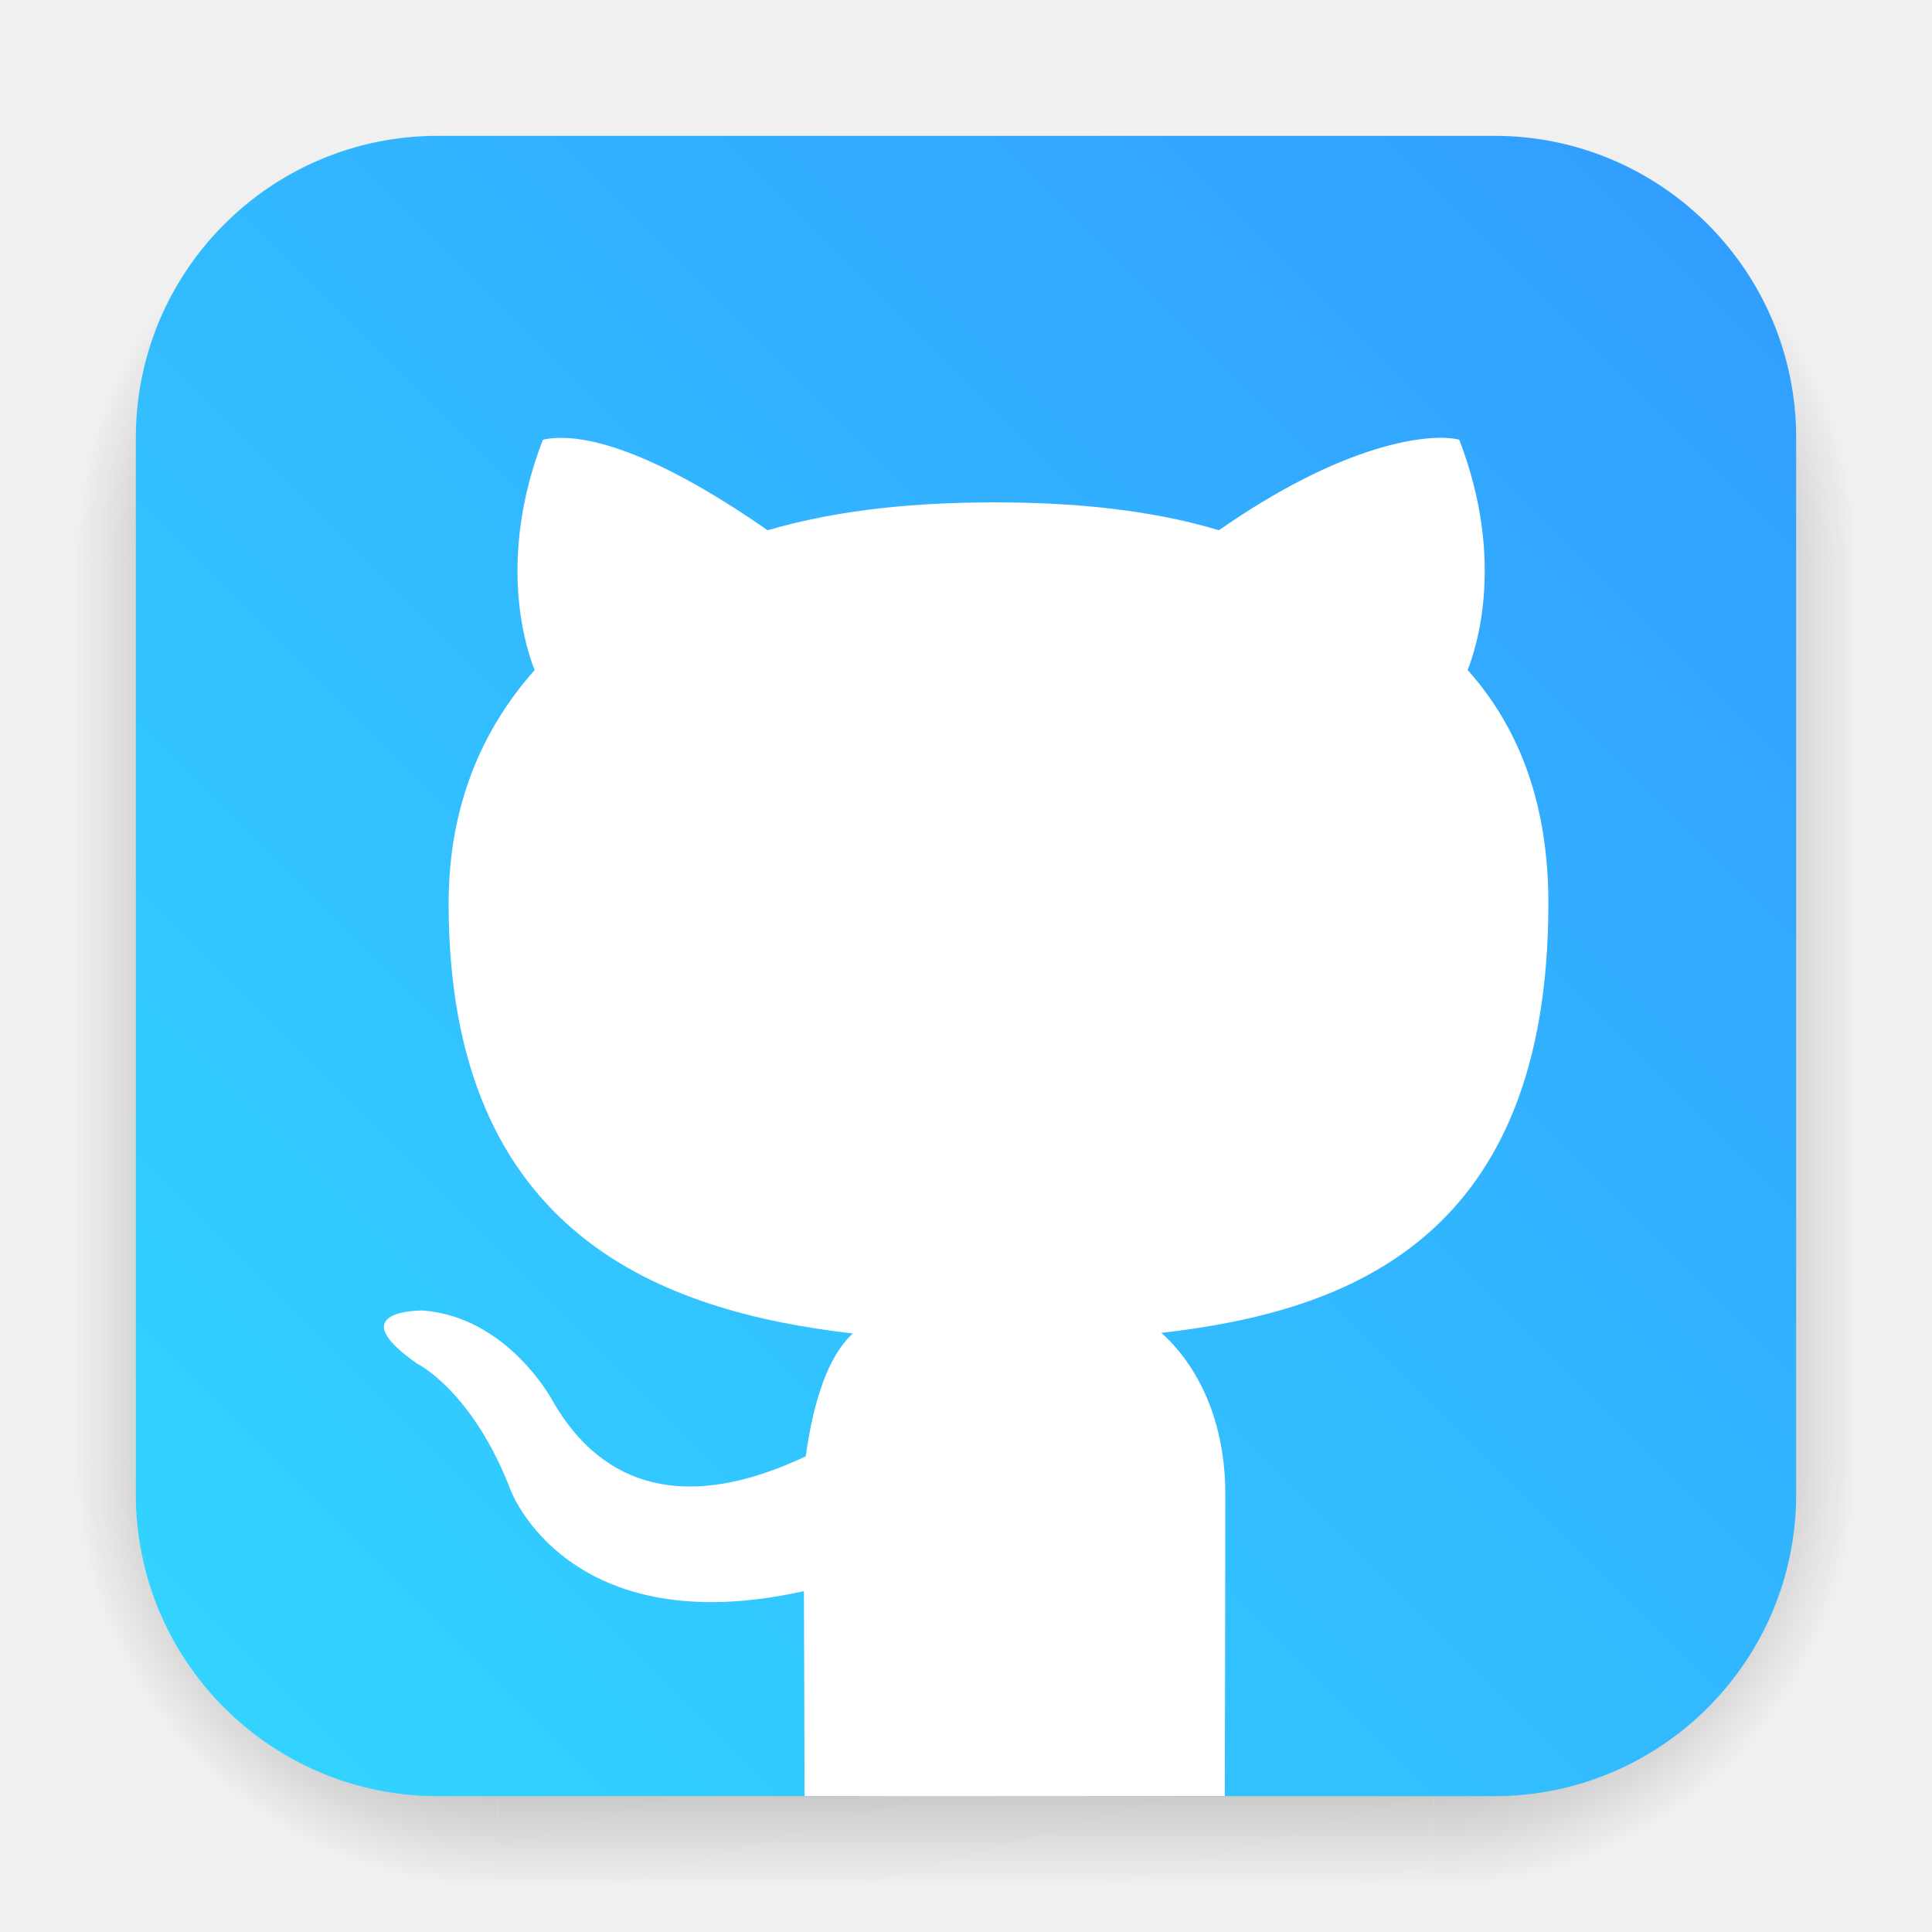
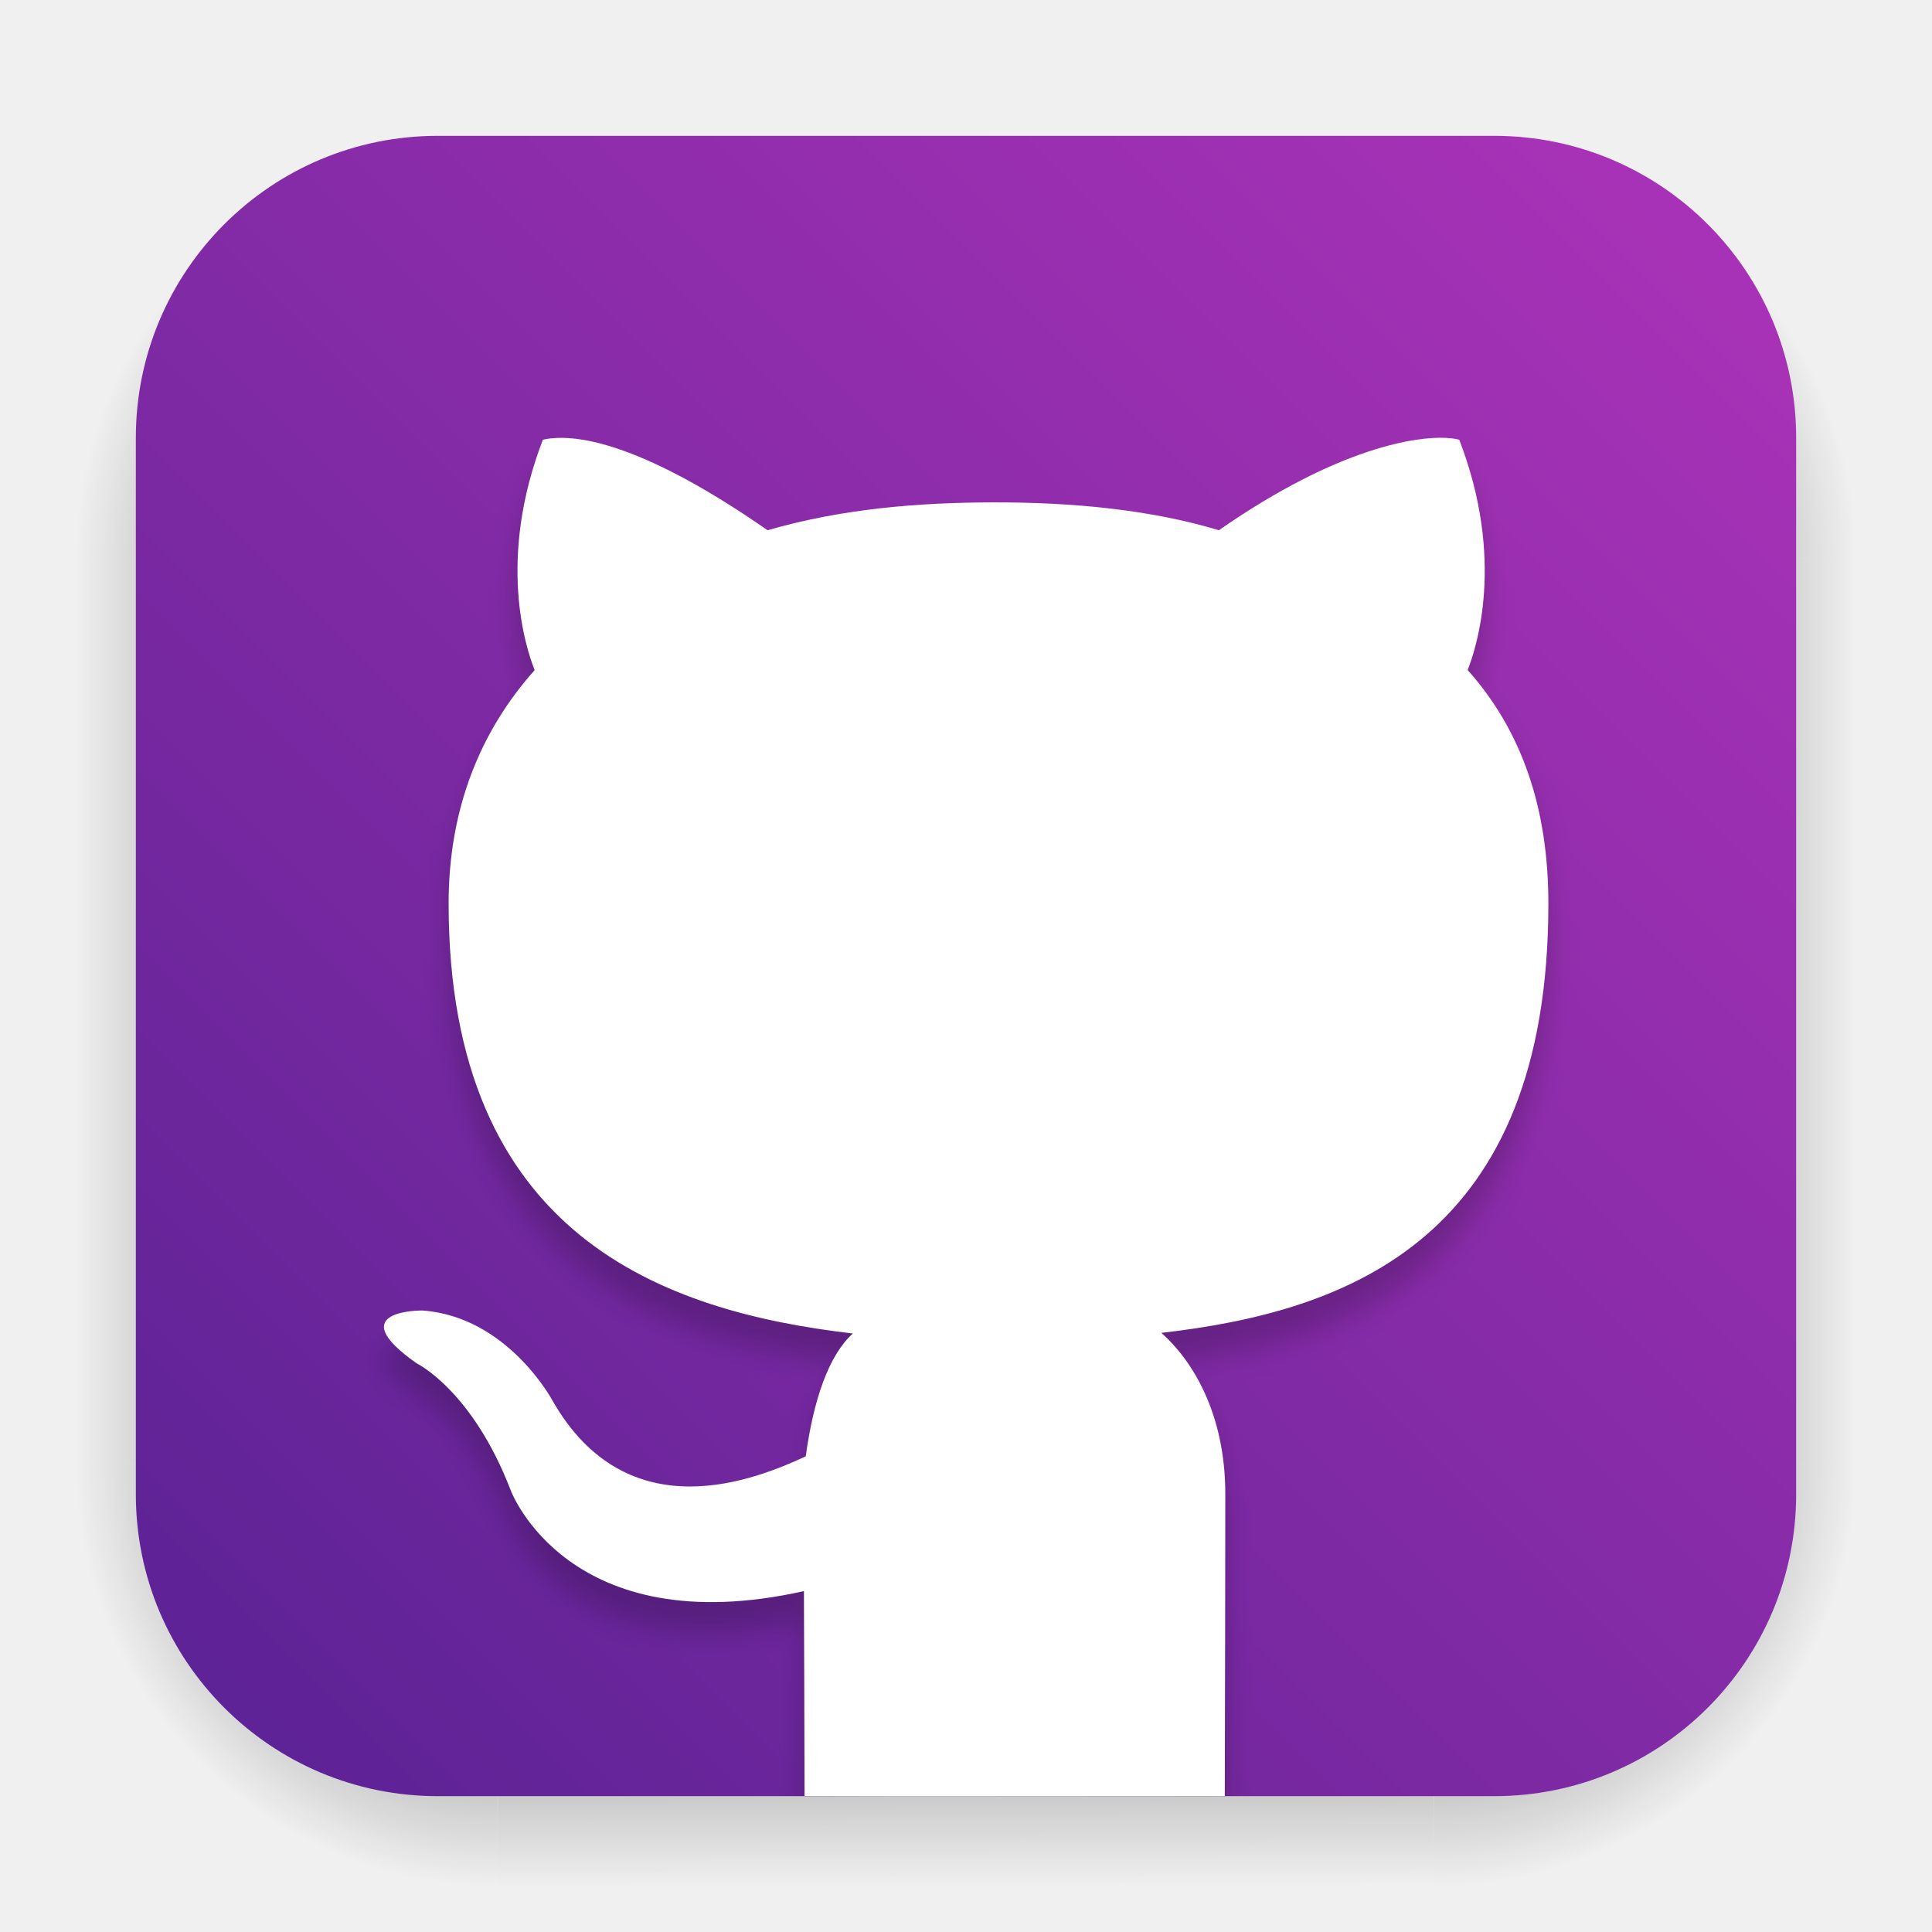
- <svg xmlns="http://www.w3.org/2000/svg" width="64" height="64" version="1.1" viewBox="0 0 64 64" id="svg34">
+ <svg xmlns="http://www.w3.org/2000/svg" xmlns:xlink="http://www.w3.org/1999/xlink" width="64" height="64" version="1.1" viewBox="0 0 64 64" id="svg34">
  <defs id="defs12">
+     <linearGradient id="linearGradient32" x1="-127" x2="-72" y1="60" y2="5" gradientTransform="translate(131.5,-0.5100001)" gradientUnits="userSpaceOnUse" spreadMethod="pad">
+       <stop stop-color="#55d6f7" offset="0" id="stop31" style="stop-color:#49227b;stop-opacity:1;" />
+       <stop stop-color="#408eff" offset="1" id="stop32" style="stop-color:#ad33b9;stop-opacity:1;" />
+     </linearGradient>
+     <linearGradient id="linearGradient30" x1="-127" x2="-72" y1="60" y2="5" gradientTransform="translate(131.5,-0.5100001)" gradientUnits="userSpaceOnUse" spreadMethod="pad">
+       <stop stop-color="#55d6f7" offset="0" id="stop29" style="stop-color:#592294;stop-opacity:1;" />
+       <stop stop-color="#408eff" offset="1" id="stop30" style="stop-color:#882293;stop-opacity:1;" />
+     </linearGradient>
+     <linearGradient id="linearGradient28" x1="-127" x2="-72" y1="60" y2="5" gradientTransform="translate(131.5,-0.5100001)" gradientUnits="userSpaceOnUse" spreadMethod="pad">
+       <stop stop-color="#55d6f7" offset="0" id="stop27" style="stop-color:#592294;stop-opacity:1;" />
+       <stop stop-color="#408eff" offset="1" id="stop28" style="stop-color:#ad33b9;stop-opacity:1;" />
+     </linearGradient>
+     <linearGradient id="linearGradient26" x1="-127" x2="-72" y1="60" y2="5" gradientTransform="translate(131.5,-0.5100001)" gradientUnits="userSpaceOnUse" spreadMethod="pad">
+       <stop stop-color="#55d6f7" offset="0" id="stop25" style="stop-color:#592294;stop-opacity:1;" />
+       <stop stop-color="#408eff" offset="1" id="stop26" style="stop-color:#a43fad;stop-opacity:1;" />
+     </linearGradient>
+     <linearGradient id="linearGradient24" x1="-127" x2="-72" y1="60" y2="5" gradientTransform="translate(131.5,-0.5100001)" gradientUnits="userSpaceOnUse" spreadMethod="pad">
+       <stop stop-color="#55d6f7" offset="0" id="stop23" style="stop-color:#592294;stop-opacity:1;" />
+       <stop stop-color="#408eff" offset="1" id="stop24" style="stop-color:#ad33b9;stop-opacity:1;" />
+     </linearGradient>
+     <linearGradient id="linearGradient22" x1="-127" x2="-72" y1="60" y2="5" gradientTransform="translate(131.5,-0.5100001)" gradientUnits="userSpaceOnUse" spreadMethod="pad">
+       <stop stop-color="#55d6f7" offset="0" id="stop21" style="stop-color:#592b8b;stop-opacity:1;" />
+       <stop stop-color="#408eff" offset="1" id="stop22" style="stop-color:#ad33b9;stop-opacity:1;" />
+     </linearGradient>
+     <linearGradient id="linearGradient20" x1="-127" x2="-72" y1="60" y2="5" gradientTransform="translate(131.5,-0.5100001)" gradientUnits="userSpaceOnUse">
+       <stop stop-color="#55d6f7" offset="0" id="stop19" style="stop-color:#592b8b;stop-opacity:1;" />
+       <stop stop-color="#408eff" offset="1" id="stop20" style="stop-color:#ad33b9;stop-opacity:1;" />
+     </linearGradient>
    <filter id="filter2761-3" x="-0.024" y="-0.024" width="1.048" height="1.048" color-interpolation-filters="sRGB">
      <feGaussianBlur stdDeviation="0.146" id="feGaussianBlur4" />
    </filter>
    <linearGradient id="linearGradient4673" x1="1.257" x2="15.644" y1="15.429" y2="1.108" gradientTransform="translate(-7e-4,0.21485)" gradientUnits="userSpaceOnUse">
-       <stop stop-color="#32dcff" offset="0" id="stop7" />
-       <stop stop-color="#3296ff" offset="1" id="stop9" />
+       <stop stop-color="#55d6f7" offset="0" id="stop7" />
+       <stop stop-color="#408eff" offset="1" id="stop9" />
    </linearGradient>
    <filter id="filter1057" x="-0.027" y="-0.027" width="1.054" height="1.054" color-interpolation-filters="sRGB">
      <feGaussianBlur stdDeviation="0.619" id="feGaussianBlur865" />
    </filter>
-     <linearGradient id="linearGradient1053" x1="-127" x2="-72" y1="60" y2="5" gradientTransform="translate(131.5,-0.5100001)" gradientUnits="userSpaceOnUse">
-       <stop stop-color="#32d7ff" offset="0" id="stop868" />
-       <stop stop-color="#329bff" offset="1" id="stop870" />
+     <linearGradient id="linearGradient1053" x1="-127" x2="-72" y1="60" y2="5" gradientTransform="translate(131.5,-0.5100001)" gradientUnits="userSpaceOnUse" xlink:href="#linearGradient32">
+       <stop stop-color="#55d6f7" offset="0" id="stop868" style="stop-color:#592294;stop-opacity:1;" />
+       <stop stop-color="#408eff" offset="1" id="stop870" style="stop-color:#ad33b9;stop-opacity:1;" />
    </linearGradient>
    <filter id="filter1057-7" x="-0.027" y="-0.027" width="1.054" height="1.054" color-interpolation-filters="sRGB">
      <feGaussianBlur stdDeviation="0.619" id="feGaussianBlur865-5" />
    </filter>
    <radialGradient id="gradient_ds_br" cx="0" cy="0" r="1" gradientUnits="userSpaceOnUse" gradientTransform="matrix(13.9984,0.00477622,-0.00477841,14.0048,47.5016,48.4952)">
      <stop offset="0.65" id="stop1" />
      <stop offset="1" stop-opacity="0" id="stop2" />
    </radialGradient>
    <linearGradient id="gradient_ds_b" x1="30.449" y1="48.5" x2="30.492" y2="62.5" gradientUnits="userSpaceOnUse">
      <stop offset="0.654" id="stop3" />
      <stop offset="1" stop-opacity="0" id="stop4" />
    </linearGradient>
    <radialGradient id="gradient_ds_bl" cx="0" cy="0" r="1" gradientUnits="userSpaceOnUse" gradientTransform="matrix(0,14,-14,0,16.5,48.5)">
      <stop offset="0.65" id="stop5" />
      <stop offset="1" stop-opacity="0" id="stop6" />
    </radialGradient>
    <linearGradient id="gradient_ds_r" x1="47.5" y1="33.5" x2="61.5" y2="33.501" gradientUnits="userSpaceOnUse">
-       <stop offset="0.649" id="stop7" />
-       <stop offset="1" stop-opacity="0" id="stop8" />
+       <stop offset="0.649" id="stop8" />
+       <stop offset="1" stop-opacity="0" id="stop10" />
    </linearGradient>
    <linearGradient id="gradient_ds_l" x1="16.5" y1="33.895" x2="2.5" y2="33.895" gradientUnits="userSpaceOnUse">
-       <stop offset="0.649" id="stop9" />
-       <stop offset="1" stop-opacity="0" id="stop10" />
+       <stop offset="0.649" id="stop11" />
+       <stop offset="1" stop-opacity="0" id="stop12" />
    </linearGradient>
    <radialGradient id="gradient_ds_tr" cx="0" cy="0" r="1" gradientTransform="matrix(0.00843236,-14,14.0084,0.0189842,47.4916,18.5)" gradientUnits="userSpaceOnUse">
-       <stop offset="0.65" id="stop11" />
-       <stop offset="1" stop-opacity="0" id="stop12" />
+       <stop offset="0.65" id="stop13" />
+       <stop offset="1" stop-opacity="0" id="stop14" />
    </radialGradient>
    <linearGradient id="gradient_ds_t" x1="29.98" y1="18.5" x2="29.916" y2="4.5" gradientUnits="userSpaceOnUse">
-       <stop offset="0.649" id="stop13" />
-       <stop offset="1" stop-opacity="0" id="stop14" />
+       <stop offset="0.649" id="stop15" />
+       <stop offset="1" stop-opacity="0" id="stop16" />
    </linearGradient>
    <radialGradient id="gradient_ds_tl" cx="0" cy="0" r="1" gradientTransform="matrix(-0.00843236,-14,-14.0084,0.0189842,16.5084,18.5)" gradientUnits="userSpaceOnUse">
-       <stop offset="0.65" id="stop15" />
-       <stop offset="1" stop-opacity="0" id="stop16" />
+       <stop offset="0.65" id="stop17" />
+       <stop offset="1" stop-opacity="0" id="stop18" />
    </radialGradient>
+     <filter style="color-interpolation-filters:sRGB" id="filter1" x="-0.029" y="-0.025" width="1.058" height="1.05">
+       <feGaussianBlur stdDeviation="0.47" id="feGaussianBlur1" />
+     </filter>
+     <clipPath clipPathUnits="userSpaceOnUse" id="clipPath1">
+       <rect x="4.5" y="4.5" width="55" height="55" fill="url(#linearGradient1053)" stroke-linecap="round" stroke-width="2.744" id="rect1" style="fill:url(#linearGradient2)" rx="10" ry="10" />
+     </clipPath>
+     <linearGradient xlink:href="#linearGradient1053" id="linearGradient2" gradientUnits="userSpaceOnUse" gradientTransform="translate(131.5,-0.5100001)" x1="-127" y1="60" x2="-72" y2="5" />
  </defs>
  <g id="ds" opacity="0.25">
    <path id="ds-br" d="m 47.5,48.5 h 14 v 14 h -14 z" fill="url(#gradient_ds_br)" style="fill:url(#gradient_ds_br)" />
    <path id="ds-b" d="m 16.5,48.5 h 31 v 14 h -31 z" fill="url(#gradient_ds_b)" style="fill:url(#gradient_ds_b)" />
    <path id="ds-bl" d="m 2.5,48.5 h 14 v 14 h -14 z" fill="url(#gradient_ds_bl)" style="fill:url(#gradient_ds_bl)" />
    <path id="ds-r" d="m 47.5,18.5 h 14 v 30 h -14 z" fill="url(#gradient_ds_r)" style="fill:url(#gradient_ds_r)" />
    <path id="ds-l" d="m 2.5,18.5 h 14 v 30 h -14 z" fill="url(#gradient_ds_l)" style="fill:url(#gradient_ds_l)" />
    <path id="ds-tr" d="m 47.5,4.5 h 14 v 14 h -14 z" fill="url(#gradient_ds_tr)" style="fill:url(#gradient_ds_tr)" />
    <path id="ds-t" d="m 16.5,4.5 h 31 v 14 h -31 z" fill="url(#gradient_ds_t)" style="fill:url(#gradient_ds_t)" />
    <path id="ds-tl" d="m 16.5,4.5 h -14 v 14 h 14 z" fill="url(#gradient_ds_tl)" style="fill:url(#gradient_ds_tl)" />
  </g>
  <rect x="4.5" y="4.5" width="55" height="55" fill="url(#linearGradient1053)" stroke-linecap="round" stroke-width="2.744" id="bg" style="fill:url(#linearGradient1053)" rx="10" />
  <g id="art">
+     <path d="m 47.884,15.505 c -0.913,-0.043 -3.486,0.262 -7.507,3.06 -2.249,-0.678 -4.817,-0.929 -7.494,-0.923 -2.449,0.006 -4.988,0.207 -7.456,0.923 -4.022,-2.797 -6.078,-3.1 -6.992,-3.057 -0.305,0.014 -0.452,0.061 -0.452,0.061 -1.529,3.967 -0.562,6.901 -0.272,7.63 -1.796,2.013 -2.85,4.585 -2.85,7.73 0,11.044 7.156,13.518 13.391,14.245 -0.802,0.72 -1.306,2.209 -1.561,4.07 -1.6,0.738 -5.891,2.543 -8.396,-1.86 0,0 -1.482,-2.768 -4.3,-2.972 0,0 -2.74,-0.036 -0.19,1.752 0,0 1.841,0.887 3.118,4.217 0,0 1.897,5.068 9.708,3.327 0.008,1.352 0.014,4.348 0.021,6.787 2.064,0.007 3.524,0.006 5.353,0.006 2.981,0 5.312,-0.005 8.568,-0.005 0.008,-2.973 0.017,-7.719 0.017,-10.007 0,-2.688 -1.111,-4.446 -2.118,-5.336 6.254,-0.713 12.82,-3.152 12.82,-14.224 0,-3.146 -0.875,-5.719 -2.674,-7.733 0.288,-0.729 1.254,-3.661 -0.278,-7.628 0,0 -0.148,-0.049 -0.452,-0.063 z" fill="#ffffff" stroke-width="1" id="path20-5" style="display:inline;opacity:0.2;fill:#000000;fill-opacity:1;filter:url(#filter1)" clip-path="url(#clipPath1)" />
    <path d="m 47.884,14.505 c -0.913,-0.043 -3.486,0.262 -7.507,3.06 -2.249,-0.678 -4.817,-0.929 -7.494,-0.923 -2.449,0.006 -4.988,0.207 -7.456,0.923 -4.022,-2.797 -6.078,-3.1 -6.992,-3.057 -0.305,0.014 -0.452,0.061 -0.452,0.061 -1.529,3.967 -0.562,6.901 -0.272,7.63 -1.796,2.013 -2.85,4.585 -2.85,7.73 0,11.044 7.156,13.518 13.391,14.245 -0.802,0.72 -1.306,2.209 -1.561,4.07 -1.6,0.738 -5.891,2.543 -8.396,-1.86 0,0 -1.482,-2.768 -4.3,-2.972 0,0 -2.74,-0.036 -0.19,1.752 0,0 1.841,0.887 3.118,4.217 0,0 1.897,5.068 9.708,3.327 0.008,1.352 0.014,4.348 0.021,6.787 2.064,0.007 3.524,0.006 5.353,0.006 2.981,0 5.312,-0.005 8.568,-0.005 0.008,-2.973 0.017,-7.719 0.017,-10.007 0,-2.688 -1.111,-4.446 -2.118,-5.336 6.254,-0.713 12.82,-3.152 12.82,-14.224 0,-3.146 -0.875,-5.719 -2.674,-7.733 0.288,-0.729 1.254,-3.661 -0.278,-7.628 0,0 -0.148,-0.049 -0.452,-0.063 z" fill="#ffffff" stroke-width="1" id="path20" />
  </g>
</svg>
